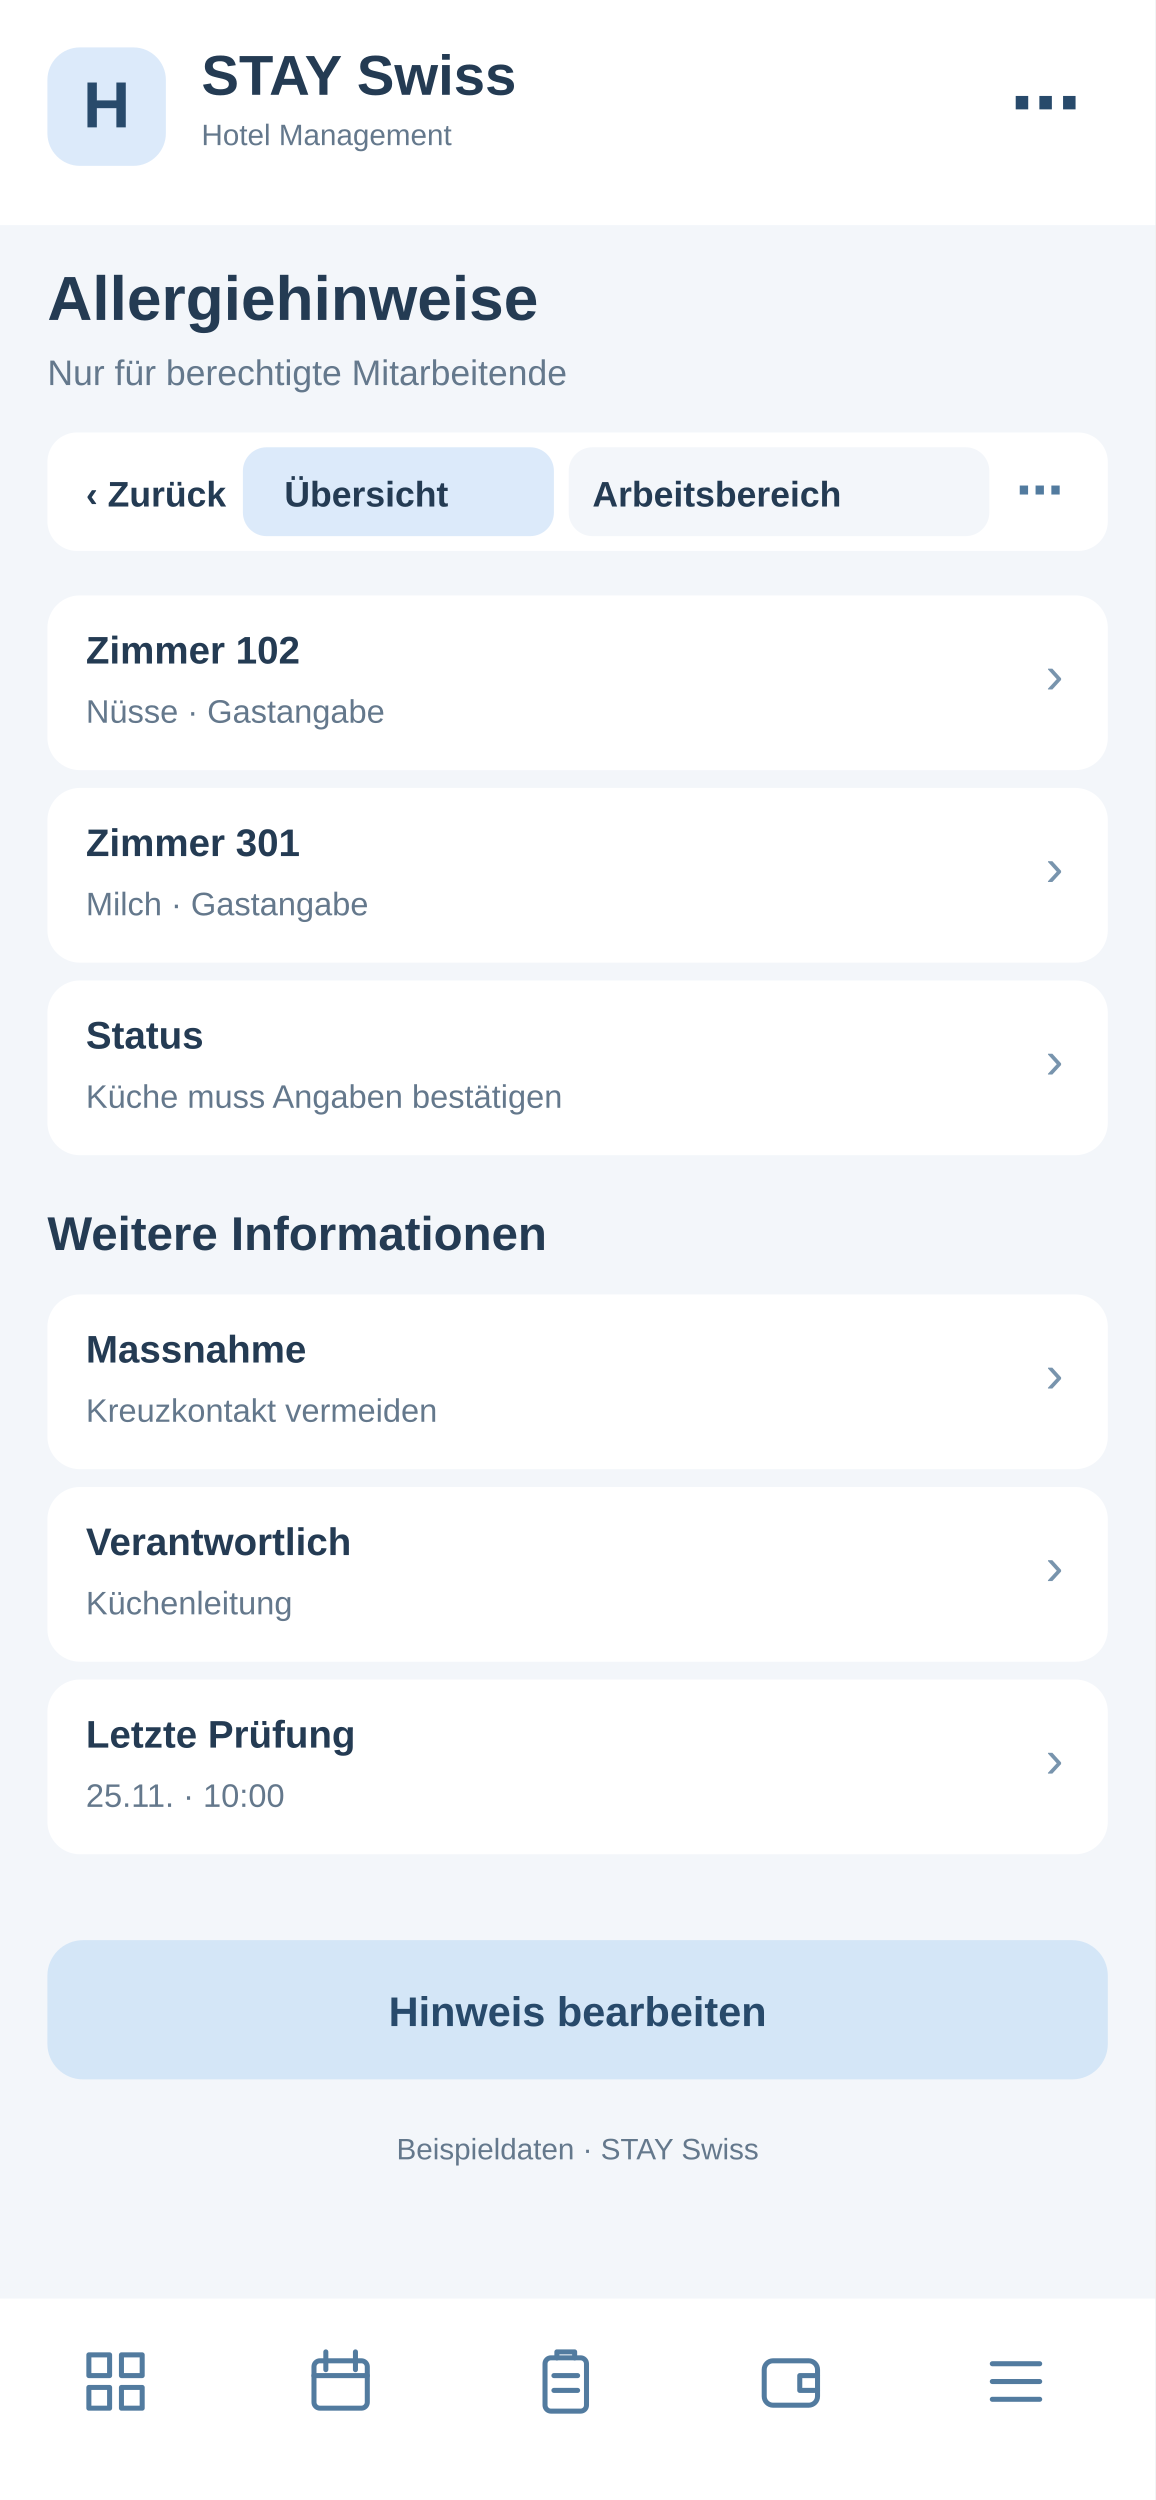
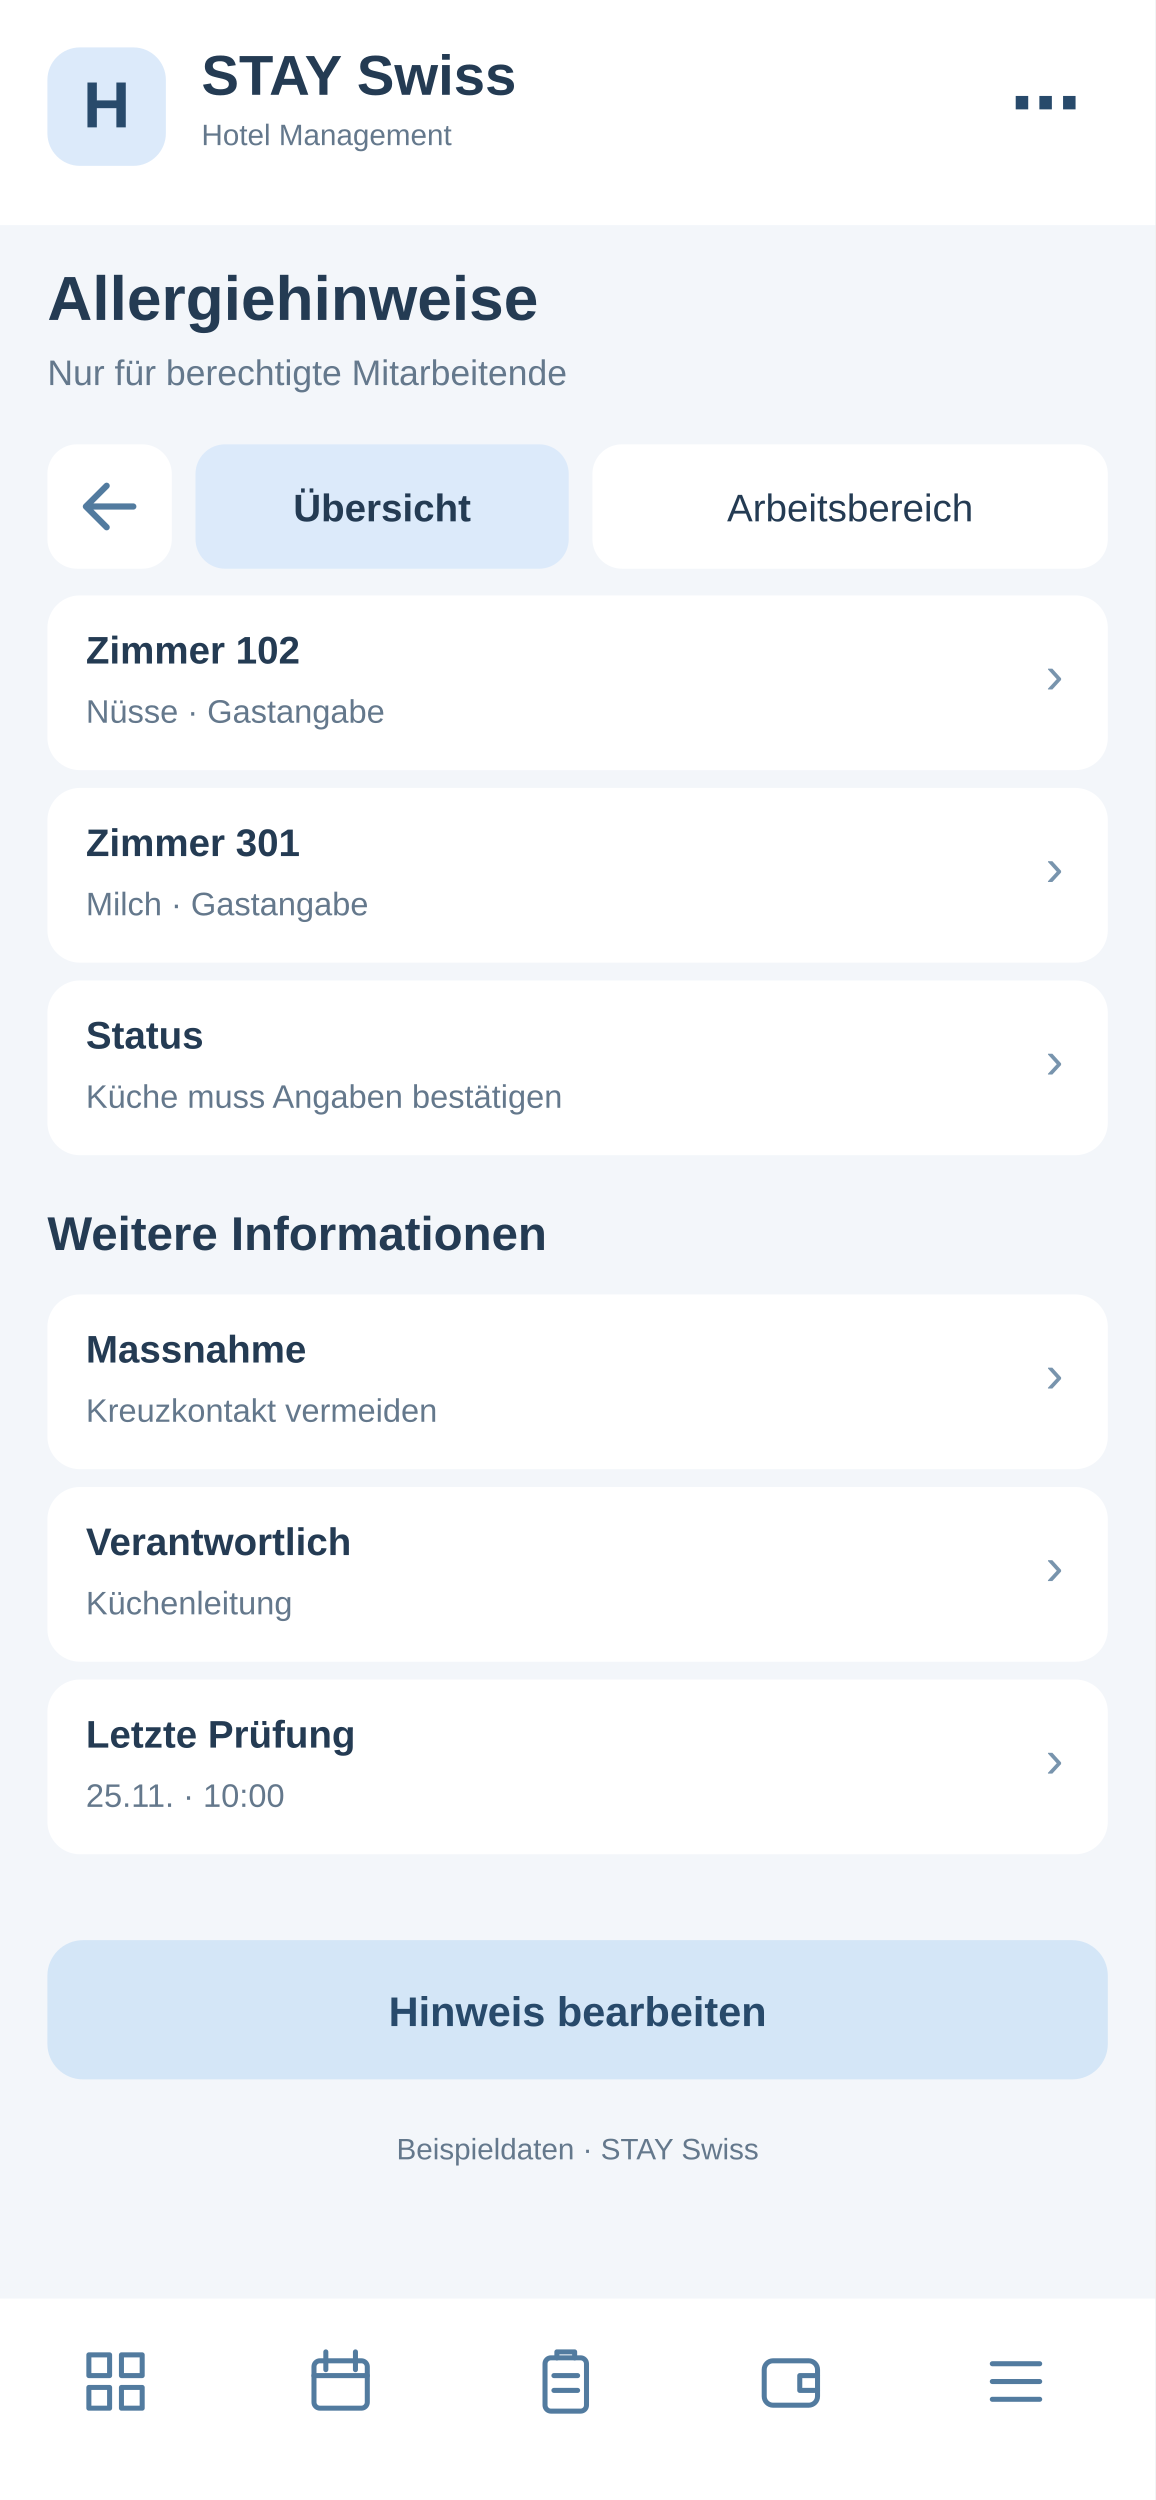
<svg xmlns="http://www.w3.org/2000/svg" width="390" height="844" viewBox="0 0 390 844">
  <style>#workspace-view{display:none}#workspace-view:target{display:inline}#workspace-view:target~#main-view{display:none}a{cursor:pointer}a:hover rect{stroke:#8fb7d8;stroke-width:1}</style>
  <g id="workspace-view">
    <rect x="0" y="0" width="390" height="844" rx="0" fill="#f3f6fa" />
    <rect x="0" y="0" width="390" height="76" rx="0" fill="#fff" />
    <rect x="16" y="16" width="40" height="40" rx="11" fill="#dceafa" />
    <text x="27" y="44" font-family="Arial,sans-serif" font-size="22" font-weight="700" fill="#284a6b">H</text>
    <text x="68" y="32" font-family="Arial,sans-serif" font-size="19" font-weight="700" fill="#243b53">STAY Swiss</text>
    <text x="68" y="49" font-family="Arial,sans-serif" font-size="10" font-weight="400" fill="#243b53">Hotel Management</text>
    <text x="16" y="108" font-family="Arial,sans-serif" font-size="21" font-weight="700" fill="#243b53">Allergiehinweise</text>
    <text x="16" y="130" font-family="Arial,sans-serif" font-size="12" font-weight="400" fill="#64788c">Arbeitsbereich · Allergiehinweise</text>
    <rect x="16" y="146" width="358" height="40" rx="10" fill="#fff" />
-     <g id="tabs-work">
-       <rect x="78" y="148" width="260" height="36" rx="10" fill="#fff" />
-       <a href="#main-view">
-         <rect x="82" y="151" width="105" height="30" rx="8" fill="#f3f6fa" />
-         <text x="96" y="171" font-family="Arial" font-size="12" font-weight="700" fill="#243b53">Übersicht</text>
-       </a>
-       <a href="#workspace-view">
-         <rect x="192" y="151" width="142" height="30" rx="8" fill="#dceafa" />
-         <text x="200" y="171" font-family="Arial" font-size="12" font-weight="700" fill="#243b53">Arbeitsbereich</text>
-       </a>
-     </g>
    <rect x="16" y="200" width="358" height="560" rx="16" fill="#fff" />
    <text x="30" y="231" font-family="Arial,sans-serif" font-size="19" font-weight="700" fill="#243b53">Arbeitsbereich</text>
    <text x="30" y="249" font-family="Arial,sans-serif" font-size="11" font-weight="400" fill="#64788c">Allergiehinweise · Schnellaktionen</text>
    <g tabindex="0">
      <rect x="30" y="265" width="104" height="62" rx="10" fill="#f3f6fa" />
      <rect x="40" y="275" width="22" height="22" rx="6" fill="#dceafa" />
      <path d="M46 284h10m-5-5v10" stroke="#527b9f" stroke-width="1.6" stroke-linecap="round" />
      <text x="40" y="316" font-family="Arial,sans-serif" font-size="11" font-weight="700" fill="#243b53">5 Anfragen</text>
    </g>
    <g tabindex="0">
      <rect x="140" y="265" width="104" height="62" rx="10" fill="#f3f6fa" />
      <rect x="150" y="275" width="22" height="22" rx="6" fill="#dceafa" />
      <path d="M156 284h10m-5-5v10" stroke="#527b9f" stroke-width="1.6" stroke-linecap="round" />
      <text x="150" y="316" font-family="Arial,sans-serif" font-size="11" font-weight="700" fill="#243b53">2 neue</text>
    </g>
    <g tabindex="0">
      <rect x="250" y="265" width="104" height="62" rx="10" fill="#f3f6fa" />
      <rect x="260" y="275" width="22" height="22" rx="6" fill="#dceafa" />
      <path d="M266 284h10m-5-5v10" stroke="#527b9f" stroke-width="1.6" stroke-linecap="round" />
      <text x="260" y="316" font-family="Arial,sans-serif" font-size="11" font-weight="700" fill="#243b53">1 dringend</text>
    </g>
    <rect x="30" y="340" width="100" height="35" rx="8" fill="#f3f6fa" />
    <text x="38" y="362" font-family="Arial,sans-serif" font-size="11" font-weight="400" fill="#243b53">Schnellzugriff</text>
    <rect x="137" y="340" width="96" height="35" rx="8" fill="#dceafa" />
    <text x="145" y="362" font-family="Arial,sans-serif" font-size="11" font-weight="700" fill="#243b53">Einträge · 3</text>
    <rect x="240" y="340" width="96" height="35" rx="8" fill="#f3f6fa" />
    <text x="248" y="362" font-family="Arial,sans-serif" font-size="11" font-weight="400" fill="#243b53">Aufgaben · 2</text>
    <g tabindex="0">
      <rect x="334" y="341" width="31" height="30" rx="7" fill="#e5eef8" />
      <g transform="translate(339,346)" fill="none" stroke="#527b9f" stroke-width="1.8" stroke-linecap="round" stroke-linejoin="round">
        <path d="M5 5l14 14m0-14L5 19" />
      </g>
    </g>
    <rect x="30" y="389" width="200" height="36" rx="8" fill="#f3f6fa" />
    <text x="42" y="411" font-family="Arial,sans-serif" font-size="12" font-weight="400" fill="#64788c">Suche nach Eintrag …</text>
    <g tabindex="0">
      <rect x="239" y="392" width="31" height="30" rx="7" fill="#e5eef8" />
      <g transform="translate(244,397)" fill="none" stroke="#527b9f" stroke-width="1.8" stroke-linecap="round" stroke-linejoin="round">
        <path d="M4 6h16M7 12h10M10 18h4" />
      </g>
    </g>
    <g tabindex="0">
      <rect x="279" y="392" width="31" height="30" rx="7" fill="#e5eef8" />
      <g transform="translate(284,397)" fill="none" stroke="#527b9f" stroke-width="1.8" stroke-linecap="round" stroke-linejoin="round">
        <path d="M12 4v16M4 12h16" />
      </g>
    </g>
    <g tabindex="0">
      <rect x="319" y="392" width="31" height="30" rx="7" fill="#e5eef8" />
      <g transform="translate(324,397)" fill="none" stroke="#527b9f" stroke-width="1.8" stroke-linecap="round" stroke-linejoin="round">
        <path d="M5 12h2m5 0h2m5 0h2" />
      </g>
    </g>
    <rect x="30" y="438" width="330" height="30" rx="7" fill="#e5eef8" />
    <text x="42" y="458" font-family="Arial,sans-serif" font-size="12" font-weight="700" fill="#243b53">Eintrag</text>
    <text x="272" y="458" font-family="Arial,sans-serif" font-size="11" font-weight="700" fill="#243b53">Aktionen</text>
    <rect x="30" y="476" width="330" height="59" rx="8" fill="#f3f6fa" />
    <text x="42" y="498" font-family="Arial,sans-serif" font-size="13" font-weight="700" fill="#243b53">101 · Peter Beispiel</text>
    <text x="42" y="518" font-family="Arial,sans-serif" font-size="11" font-weight="400" fill="#64788c">Frühstück · 2 Personen</text>
    <g tabindex="0">
      <rect x="284" y="490" width="31" height="30" rx="7" fill="#e5eef8" />
      <g transform="translate(289,495)" fill="none" stroke="#527b9f" stroke-width="1.8" stroke-linecap="round" stroke-linejoin="round">
        <path d="M4 12h16m-7-7l7 7-7 7" />
      </g>
    </g>
    <g tabindex="0">
      <rect x="322" y="490" width="31" height="30" rx="7" fill="#e5eef8" />
      <g transform="translate(327,495)" fill="none" stroke="#527b9f" stroke-width="1.8" stroke-linecap="round" stroke-linejoin="round">
        <path d="M5 12h2m5 0h2m5 0h2" />
      </g>
    </g>
    <rect x="30" y="543" width="330" height="59" rx="8" fill="#fff" />
    <text x="42" y="565" font-family="Arial,sans-serif" font-size="13" font-weight="700" fill="#243b53">102 · Julia Weber</text>
    <text x="42" y="585" font-family="Arial,sans-serif" font-size="11" font-weight="400" fill="#64788c">Halbpension · 2 Personen</text>
    <g tabindex="0">
      <rect x="284" y="557" width="31" height="30" rx="7" fill="#e5eef8" />
      <g transform="translate(289,562)" fill="none" stroke="#527b9f" stroke-width="1.8" stroke-linecap="round" stroke-linejoin="round">
        <path d="M4 12h16m-7-7l7 7-7 7" />
      </g>
    </g>
    <g tabindex="0">
      <rect x="322" y="557" width="31" height="30" rx="7" fill="#e5eef8" />
      <g transform="translate(327,562)" fill="none" stroke="#527b9f" stroke-width="1.8" stroke-linecap="round" stroke-linejoin="round">
        <path d="M5 12h2m5 0h2m5 0h2" />
      </g>
    </g>
    <rect x="30" y="610" width="330" height="59" rx="8" fill="#f3f6fa" />
    <text x="42" y="632" font-family="Arial,sans-serif" font-size="13" font-weight="700" fill="#243b53">204 · Anna Muster</text>
    <text x="42" y="652" font-family="Arial,sans-serif" font-size="11" font-weight="400" fill="#64788c">Vollpension · 2 Personen</text>
    <g tabindex="0">
      <rect x="284" y="624" width="31" height="30" rx="7" fill="#e5eef8" />
      <g transform="translate(289,629)" fill="none" stroke="#527b9f" stroke-width="1.8" stroke-linecap="round" stroke-linejoin="round">
        <path d="M4 12h16m-7-7l7 7-7 7" />
      </g>
    </g>
    <g tabindex="0">
      <rect x="322" y="624" width="31" height="30" rx="7" fill="#e5eef8" />
      <g transform="translate(327,629)" fill="none" stroke="#527b9f" stroke-width="1.8" stroke-linecap="round" stroke-linejoin="round">
        <path d="M5 12h2m5 0h2m5 0h2" />
      </g>
    </g>
    <text x="30" y="708" font-family="Arial,sans-serif" font-size="11" font-weight="400" fill="#64788c">3 Einträge · Seite 1 von 1</text>
    <rect x="227" y="684" width="62" height="33" rx="8" fill="#f3f6fa" />
    <text x="240" y="705" font-family="Arial,sans-serif" font-size="12" font-weight="700" fill="#243b53">PDF</text>
    <rect x="297" y="684" width="62" height="33" rx="8" fill="#f3f6fa" />
    <text x="311" y="705" font-family="Arial,sans-serif" font-size="12" font-weight="700" fill="#243b53">CSV</text>
    <text x="30" y="741" font-family="Arial,sans-serif" font-size="10" font-weight="400" fill="#64788c">Ansicht: Einträge · Beispielwerte</text>
    <rect x="0" y="776" width="390" height="64" fill="#fff" rx="0" />
    <g transform="translate(27,792)" fill="none" stroke="#527b9f" stroke-width="1.7" stroke-linejoin="round" stroke-linecap="round">
      <path d="M3 3h7v7H3zM14 3h7v7h-7zM3 14h7v7H3zM14 14h7v7h-7z" />
    </g>
    <g transform="translate(103,792)" fill="none" stroke="#527b9f" stroke-width="1.7" stroke-linejoin="round" stroke-linecap="round">
      <rect x="3" y="5" width="18" height="16" rx="2" />
      <path d="M7 2v6M17 2v6M3 10h18" />
    </g>
    <g transform="translate(179,792)" fill="none" stroke="#527b9f" stroke-width="1.7" stroke-linejoin="round" stroke-linecap="round">
      <rect x="5" y="4" width="14" height="18" rx="2" />
      <path d="M9 4V2h6v2M8 10h8M8 15h8" />
    </g>
    <g transform="translate(255,792)" fill="none" stroke="#527b9f" stroke-width="1.7" stroke-linejoin="round" stroke-linecap="round">
      <rect x="3" y="5" width="18" height="15" rx="3" />
      <path d="M21 10h-6v5h6" />
    </g>
    <g transform="translate(331,792)" fill="none" stroke="#527b9f" stroke-width="1.7" stroke-linejoin="round" stroke-linecap="round">
      <path d="M4 6h16M4 12h16M4 18h16" />
+     </g>
+     <g id="navigation-work">
+       <a href="#main-view">
+         <rect x="16" y="150" width="42" height="42" rx="10" fill="#fff" />
+         <g transform="translate(27,161)" stroke="#527b9f" stroke-width="2.1" stroke-linecap="round" stroke-linejoin="round" fill="none">
+           <path d="M18 10H2m0 0l7-7m-7 7l7 7" />
+         </g>
+       </a>
+       <a href="#main-view">
+         <rect x="66" y="150" width="126" height="42" rx="10" fill="#fff" />
+         <text x="129" y="176" text-anchor="middle" font-family="Arial,sans-serif" font-size="13" font-weight="500" fill="#243b53">Übersicht</text>
+       </a>
+       <a href="#workspace-view">
+         <rect x="200" y="150" width="174" height="42" rx="10" fill="#dceafa" />
+         <text x="287" y="176" text-anchor="middle" font-family="Arial,sans-serif" font-size="13" font-weight="700" fill="#243b53">Arbeitsbereich</text>
+       </a>
    </g>
  </g>
  <g id="main-view">
    <rect x="0" y="0" width="390" height="844" fill="#f3f6fa" rx="0" />
    <rect x="0" y="0" width="390" height="76" fill="#fff" rx="0" />
    <rect x="16" y="16" width="40" height="40" fill="#dceafa" rx="11" />
    <text x="36" y="43" font-family="Arial,sans-serif" font-size="22" font-weight="700" fill="#284a6b" text-anchor="middle">H</text>
    <text x="68" y="32" font-family="Arial,sans-serif" font-size="19" font-weight="700" fill="#243b53" text-anchor="start">STAY Swiss</text>
    <text x="68" y="49" font-family="Arial,sans-serif" font-size="10" font-weight="400" fill="#64788c" text-anchor="start">Hotel Management</text>
    <text x="365" y="43" font-family="Arial,sans-serif" font-size="24" font-weight="700" fill="#284a6b" text-anchor="end">⋯</text>
    <text x="16" y="108" font-family="Arial,sans-serif" font-size="21" font-weight="700" fill="#243b53" text-anchor="start">Allergiehinweise</text>
    <text x="16" y="130" font-family="Arial,sans-serif" font-size="12" font-weight="400" fill="#64788c" text-anchor="start">Nur für berechtigte Mitarbeitende</text>
-     <rect x="16" y="146" width="358" height="40" fill="#fff" rx="10" />
-     <text x="29" y="171" font-family="Arial,sans-serif" font-size="12" font-weight="700" fill="#243b53" text-anchor="start">‹  Zurück</text>
-     <text x="359" y="171" font-family="Arial,sans-serif" font-size="16" font-weight="700" fill="#527b9f" text-anchor="end">⌕   ⋯</text>
    <rect x="16" y="201" width="358" height="59" fill="#fff" rx="11" />
    <text x="29" y="224" font-family="Arial,sans-serif" font-size="13" font-weight="700" fill="#243b53" text-anchor="start">Zimmer 102</text>
    <text x="29" y="244" font-family="Arial,sans-serif" font-size="11" font-weight="400" fill="#64788c" text-anchor="start">Nüsse · Gastangabe</text>
    <text x="359" y="234" font-family="Arial,sans-serif" font-size="18" font-weight="400" fill="#7894ad" text-anchor="end">›</text>
    <rect x="16" y="266" width="358" height="59" fill="#fff" rx="11" />
    <text x="29" y="289" font-family="Arial,sans-serif" font-size="13" font-weight="700" fill="#243b53" text-anchor="start">Zimmer 301</text>
    <text x="29" y="309" font-family="Arial,sans-serif" font-size="11" font-weight="400" fill="#64788c" text-anchor="start">Milch · Gastangabe</text>
    <text x="359" y="299" font-family="Arial,sans-serif" font-size="18" font-weight="400" fill="#7894ad" text-anchor="end">›</text>
    <rect x="16" y="331" width="358" height="59" fill="#fff" rx="11" />
    <text x="29" y="354" font-family="Arial,sans-serif" font-size="13" font-weight="700" fill="#243b53" text-anchor="start">Status</text>
    <text x="29" y="374" font-family="Arial,sans-serif" font-size="11" font-weight="400" fill="#64788c" text-anchor="start">Küche muss Angaben bestätigen</text>
    <text x="359" y="364" font-family="Arial,sans-serif" font-size="18" font-weight="400" fill="#7894ad" text-anchor="end">›</text>
    <text x="16" y="422" font-family="Arial,sans-serif" font-size="16" font-weight="700" fill="#243b53" text-anchor="start">Weitere Informationen</text>
    <rect x="16" y="437" width="358" height="59" fill="#fff" rx="11" />
    <text x="29" y="460" font-family="Arial,sans-serif" font-size="13" font-weight="700" fill="#243b53" text-anchor="start">Massnahme</text>
    <text x="29" y="480" font-family="Arial,sans-serif" font-size="11" font-weight="400" fill="#64788c" text-anchor="start">Kreuzkontakt vermeiden</text>
    <text x="359" y="470" font-family="Arial,sans-serif" font-size="18" font-weight="400" fill="#7894ad" text-anchor="end">›</text>
    <rect x="16" y="502" width="358" height="59" fill="#fff" rx="11" />
    <text x="29" y="525" font-family="Arial,sans-serif" font-size="13" font-weight="700" fill="#243b53" text-anchor="start">Verantwortlich</text>
    <text x="29" y="545" font-family="Arial,sans-serif" font-size="11" font-weight="400" fill="#64788c" text-anchor="start">Küchenleitung</text>
    <text x="359" y="535" font-family="Arial,sans-serif" font-size="18" font-weight="400" fill="#7894ad" text-anchor="end">›</text>
    <rect x="16" y="567" width="358" height="59" fill="#fff" rx="11" />
    <text x="29" y="590" font-family="Arial,sans-serif" font-size="13" font-weight="700" fill="#243b53" text-anchor="start">Letzte Prüfung</text>
    <text x="29" y="610" font-family="Arial,sans-serif" font-size="11" font-weight="400" fill="#64788c" text-anchor="start">25.11. · 10:00</text>
    <text x="359" y="600" font-family="Arial,sans-serif" font-size="18" font-weight="400" fill="#7894ad" text-anchor="end">›</text>
    <rect x="16" y="655" width="358" height="47" fill="#d4e6f7" rx="12" />
    <text x="195" y="684" font-family="Arial,sans-serif" font-size="14" font-weight="700" fill="#284a6b" text-anchor="middle">Hinweis bearbeiten</text>
    <text x="195" y="729" font-family="Arial,sans-serif" font-size="10" font-weight="400" fill="#64788c" text-anchor="middle">Beispieldaten · STAY Swiss</text>
    <rect x="0" y="776" width="390" height="68" fill="#fff" rx="0" />
    <g transform="translate(27,792)" fill="none" stroke="#527b9f" stroke-width="1.7" stroke-linejoin="round" stroke-linecap="round">
      <path d="M3 3h7v7H3zM14 3h7v7h-7zM3 14h7v7H3zM14 14h7v7h-7z" />
    </g>
    <g transform="translate(103,792)" fill="none" stroke="#527b9f" stroke-width="1.7" stroke-linejoin="round" stroke-linecap="round">
      <rect x="3" y="5" width="18" height="16" rx="2" />
      <path d="M7 2v6M17 2v6M3 10h18" />
    </g>
    <g transform="translate(179,792)" fill="none" stroke="#527b9f" stroke-width="1.7" stroke-linejoin="round" stroke-linecap="round">
      <rect x="5" y="4" width="14" height="18" rx="2" />
      <path d="M9 4V2h6v2M8 10h8M8 15h8" />
    </g>
    <g transform="translate(255,792)" fill="none" stroke="#527b9f" stroke-width="1.7" stroke-linejoin="round" stroke-linecap="round">
      <rect x="3" y="5" width="18" height="15" rx="3" />
      <path d="M21 10h-6v5h6" />
    </g>
    <g transform="translate(331,792)" fill="none" stroke="#527b9f" stroke-width="1.7" stroke-linejoin="round" stroke-linecap="round">
      <path d="M4 6h16M4 12h16M4 18h16" />
    </g>
-     <g id="tabs-main">
-       <rect x="78" y="148" width="260" height="36" rx="10" fill="#fff" />
+     <g id="navigation-main">
+       <a href="../01-dashboard.svg">
+         <rect x="16" y="150" width="42" height="42" rx="10" fill="#fff" />
+         <g transform="translate(27,161)" stroke="#527b9f" stroke-width="2.1" stroke-linecap="round" stroke-linejoin="round" fill="none">
+           <path d="M18 10H2m0 0l7-7m-7 7l7 7" />
+         </g>
+       </a>
      <a href="#main-view">
-         <rect x="82" y="151" width="105" height="30" rx="8" fill="#dceafa" />
-         <text x="96" y="171" font-family="Arial" font-size="12" font-weight="700" fill="#243b53">Übersicht</text>
+         <rect x="66" y="150" width="126" height="42" rx="10" fill="#dceafa" />
+         <text x="129" y="176" text-anchor="middle" font-family="Arial,sans-serif" font-size="13" font-weight="700" fill="#243b53">Übersicht</text>
      </a>
      <a href="#workspace-view">
-         <rect x="192" y="151" width="142" height="30" rx="8" fill="#f3f6fa" />
-         <text x="200" y="171" font-family="Arial" font-size="12" font-weight="700" fill="#243b53">Arbeitsbereich</text>
+         <rect x="200" y="150" width="174" height="42" rx="10" fill="#fff" />
+         <text x="287" y="176" text-anchor="middle" font-family="Arial,sans-serif" font-size="13" font-weight="500" fill="#243b53">Arbeitsbereich</text>
      </a>
    </g>
  </g>
</svg>
